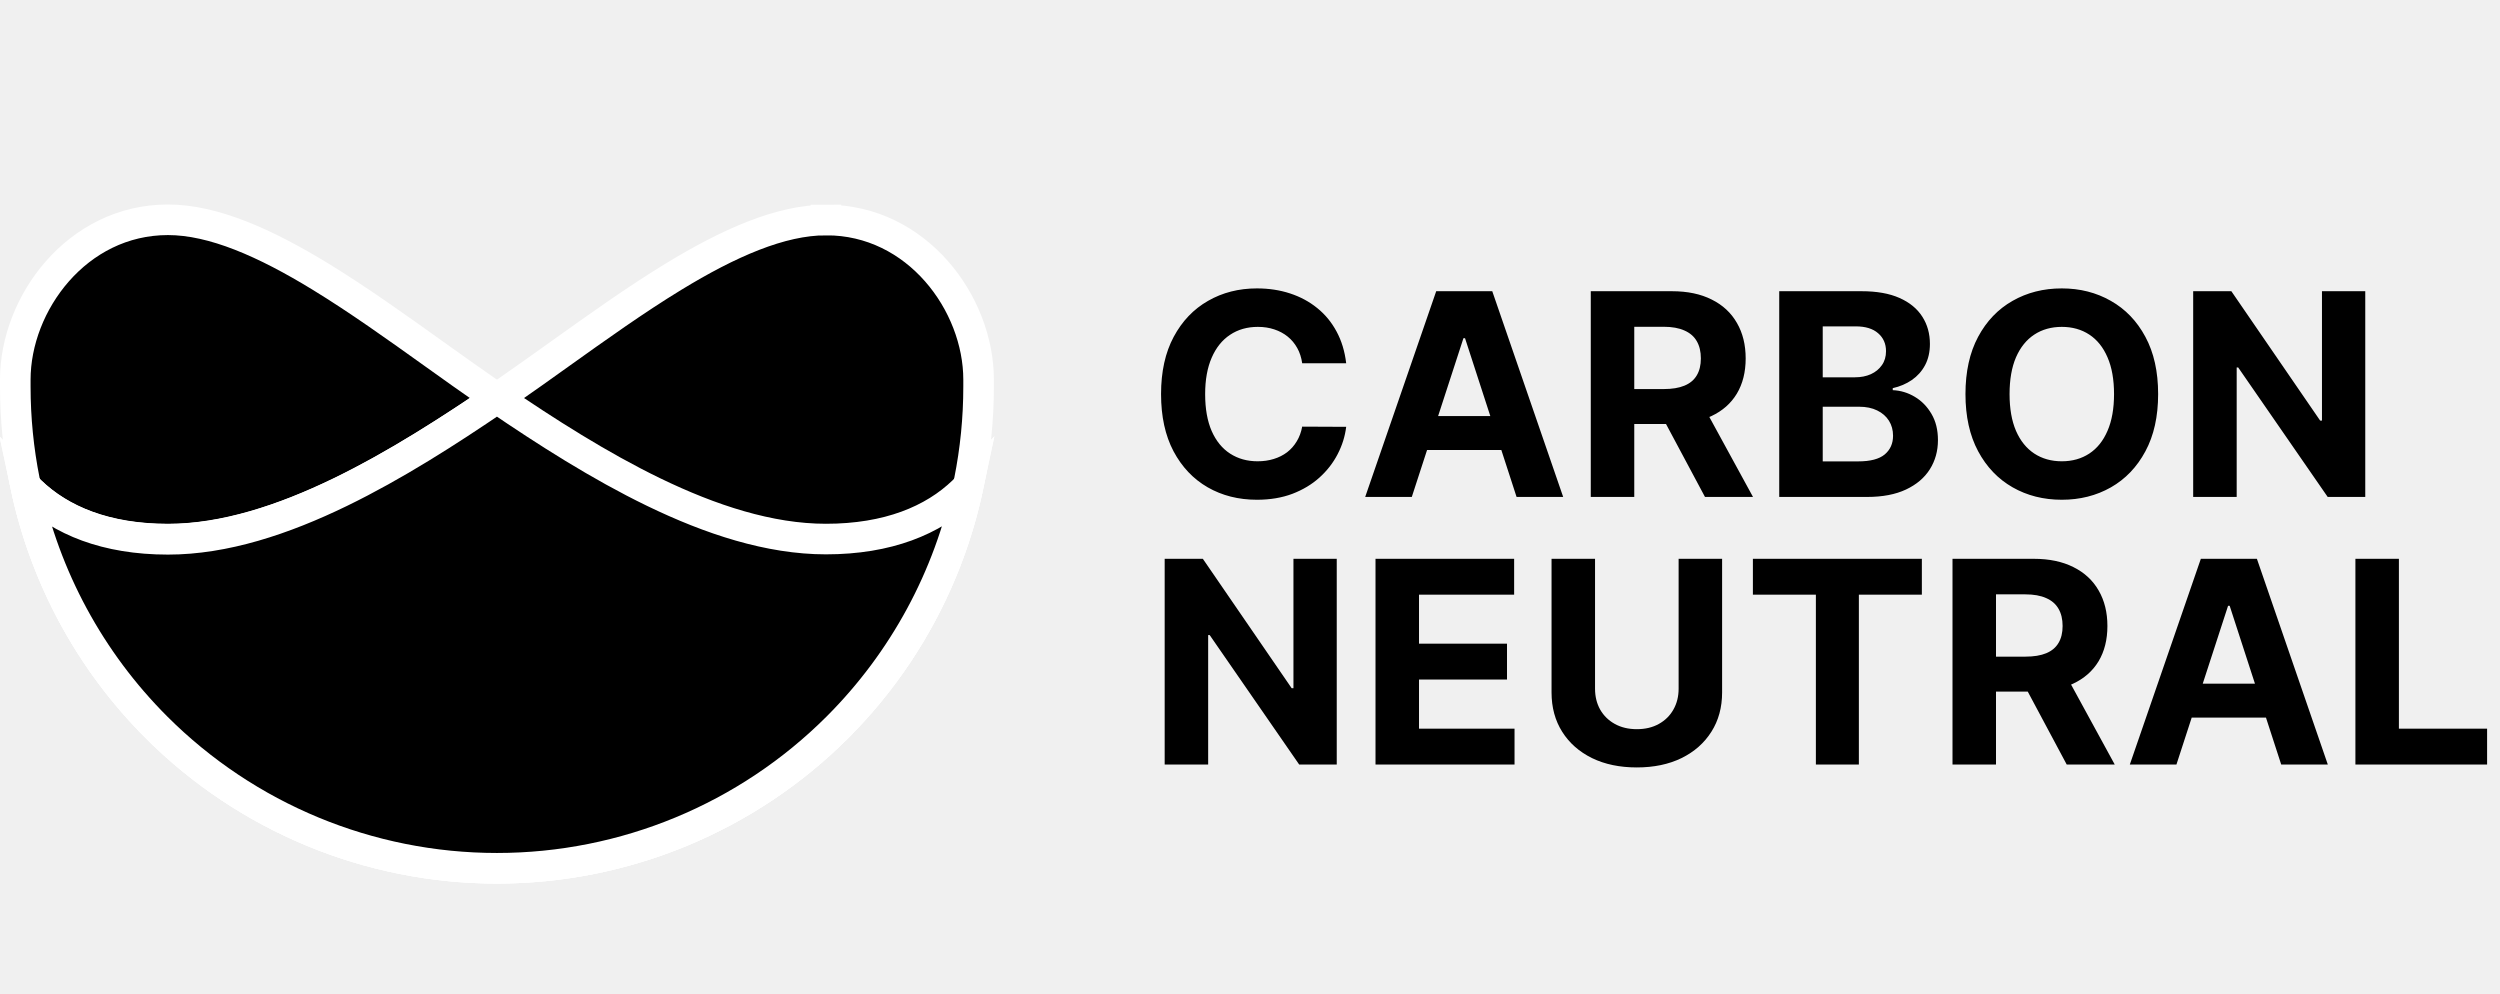
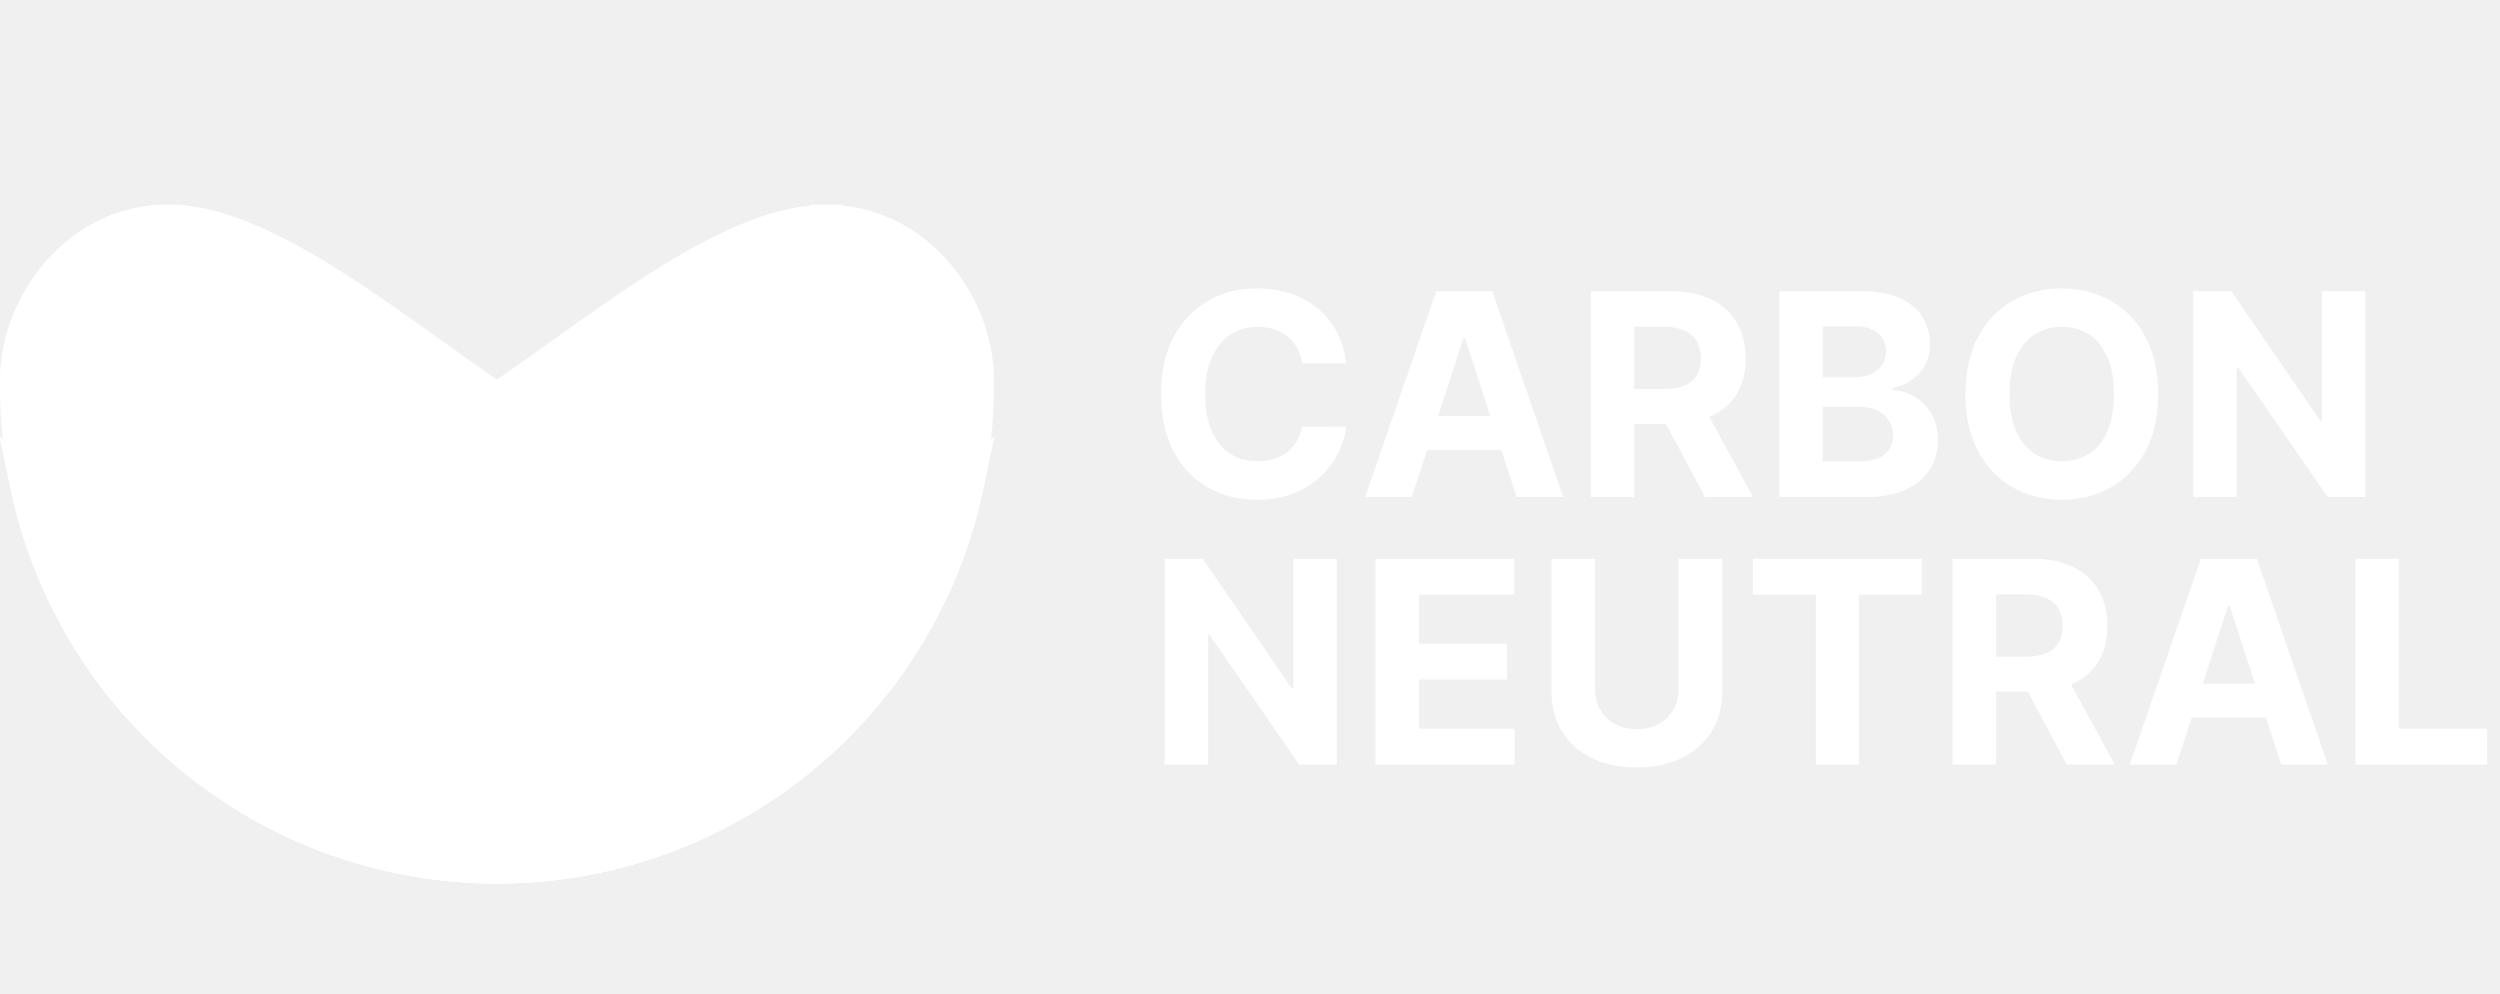
- <svg xmlns="http://www.w3.org/2000/svg" width="327" height="130" viewBox="0 0 327 130" fill="#000">
+ <svg xmlns="http://www.w3.org/2000/svg" width="327" height="130" viewBox="0 0 327 130" fill="#fff">
  <path d="M63.863 51.306L63.868 51.309C70.63 55.952 78.01 60.743 85.483 64.374C92.938 67.996 100.641 70.543 108.03 70.543C116.134 70.543 122.054 68.09 126.012 64.26C126.225 64.054 126.431 63.845 126.631 63.633C124.122 75.469 118.234 86.431 109.548 95.118C97.733 106.933 81.709 113.57 65 113.57C48.291 113.57 32.267 106.933 20.452 95.118C8.637 83.303 2 67.279 2 50.57V49.66C2 39.717 10.056 28.748 21.97 28.748C27.879 28.748 34.653 31.739 41.954 36.205C46.87 39.212 51.817 42.749 56.747 46.274C59.125 47.975 61.499 49.672 63.863 51.306Z" stroke="white" stroke-width="4" />
  <path d="M66.132 51.308L66.137 51.305C68.476 49.688 70.826 48.01 73.179 46.329C78.133 42.79 83.106 39.237 88.045 36.221C95.345 31.764 102.12 28.779 108.03 28.779V26.779L108.035 28.779C119.975 28.75 128 39.713 128 49.659V50.569C128 67.278 121.363 83.302 109.548 95.117C97.733 106.932 81.709 113.569 65 113.569C48.291 113.569 32.267 106.932 20.452 95.117C11.761 86.426 5.871 75.457 3.365 63.613C3.567 63.827 3.775 64.037 3.99 64.245C7.949 68.066 13.868 70.509 21.97 70.509C29.358 70.509 37.06 67.972 44.516 64.358C51.989 60.735 59.369 55.952 66.132 51.308Z" stroke="white" stroke-width="4" />
  <path d="M126.635 63.613C124.129 75.456 118.239 86.426 109.548 95.117C97.733 106.932 81.709 113.569 65 113.569C48.291 113.569 32.267 106.932 20.452 95.117C11.766 86.43 5.878 75.468 3.369 63.632C3.569 63.844 3.775 64.053 3.988 64.259C7.946 68.089 13.867 70.542 21.97 70.542C29.359 70.542 37.062 67.995 44.517 64.373C51.575 60.944 58.55 56.48 65 52.083C71.451 56.48 78.426 60.936 85.484 64.357C92.94 67.972 100.642 70.509 108.03 70.509C116.132 70.509 122.051 68.066 126.01 64.244C126.225 64.037 126.433 63.827 126.635 63.613Z" stroke="white" stroke-width="4" />
-   <path d="M176.081 47.512H170.326C170.221 46.767 170.007 46.106 169.683 45.528C169.358 44.941 168.942 44.441 168.434 44.03C167.926 43.618 167.339 43.303 166.674 43.084C166.017 42.865 165.303 42.755 164.532 42.755C163.139 42.755 161.926 43.101 160.892 43.793C159.859 44.477 159.057 45.475 158.488 46.789C157.919 48.094 157.634 49.68 157.634 51.545C157.634 53.464 157.919 55.075 158.488 56.381C159.066 57.686 159.872 58.671 160.906 59.337C161.939 60.003 163.135 60.336 164.493 60.336C165.255 60.336 165.96 60.235 166.608 60.033C167.265 59.832 167.847 59.538 168.355 59.153C168.864 58.759 169.284 58.282 169.617 57.721C169.958 57.16 170.195 56.521 170.326 55.803L176.081 55.829C175.932 57.064 175.56 58.255 174.964 59.403C174.378 60.541 173.585 61.562 172.586 62.464C171.596 63.358 170.414 64.067 169.039 64.593C167.672 65.109 166.126 65.368 164.401 65.368C162 65.368 159.854 64.825 157.962 63.739C156.079 62.653 154.59 61.08 153.495 59.022C152.409 56.963 151.866 54.471 151.866 51.545C151.866 48.611 152.418 46.115 153.521 44.056C154.625 41.998 156.123 40.43 158.015 39.352C159.907 38.266 162.036 37.723 164.401 37.723C165.96 37.723 167.405 37.942 168.737 38.38C170.077 38.818 171.264 39.457 172.297 40.298C173.331 41.13 174.172 42.151 174.82 43.36C175.477 44.569 175.897 45.953 176.081 47.512ZM184.663 65H178.567L187.856 38.091H195.188L204.464 65H198.368L191.627 44.24H191.417L184.663 65ZM184.282 54.423H198.683V58.864H184.282V54.423ZM208.073 65V38.091H218.689C220.722 38.091 222.456 38.454 223.893 39.181C225.338 39.9 226.437 40.92 227.19 42.243C227.953 43.557 228.334 45.103 228.334 46.881C228.334 48.668 227.948 50.205 227.177 51.493C226.406 52.772 225.29 53.753 223.827 54.436C222.373 55.119 220.612 55.461 218.545 55.461H211.437V50.889H217.625C218.711 50.889 219.614 50.74 220.332 50.442C221.05 50.144 221.584 49.697 221.935 49.102C222.294 48.506 222.473 47.766 222.473 46.881C222.473 45.988 222.294 45.234 221.935 44.621C221.584 44.008 221.046 43.544 220.319 43.228C219.6 42.904 218.694 42.742 217.599 42.742H213.762V65H208.073ZM222.605 52.754L229.293 65H223.012L216.469 52.754H222.605ZM232.724 65V38.091H243.498C245.478 38.091 247.129 38.384 248.452 38.971C249.774 39.558 250.769 40.373 251.434 41.415C252.1 42.449 252.433 43.64 252.433 44.989C252.433 46.04 252.223 46.964 251.802 47.761C251.382 48.55 250.804 49.198 250.068 49.706C249.341 50.205 248.509 50.56 247.571 50.77V51.033C248.596 51.077 249.555 51.366 250.449 51.9C251.351 52.434 252.083 53.184 252.643 54.147C253.204 55.102 253.484 56.24 253.484 57.563C253.484 58.991 253.129 60.266 252.42 61.387C251.719 62.499 250.681 63.38 249.306 64.028C247.931 64.676 246.236 65 244.221 65H232.724ZM238.413 60.349H243.052C244.637 60.349 245.793 60.047 246.52 59.442C247.247 58.829 247.611 58.014 247.611 56.998C247.611 56.254 247.431 55.597 247.072 55.027C246.713 54.458 246.201 54.011 245.535 53.687C244.878 53.363 244.094 53.201 243.183 53.201H238.413V60.349ZM238.413 49.351H242.631C243.411 49.351 244.103 49.215 244.707 48.944C245.32 48.664 245.802 48.269 246.152 47.761C246.512 47.253 246.691 46.645 246.691 45.935C246.691 44.963 246.345 44.179 245.653 43.583C244.97 42.987 243.998 42.69 242.736 42.69H238.413V49.351ZM282.284 51.545C282.284 54.48 281.728 56.976 280.615 59.035C279.512 61.093 278.005 62.666 276.096 63.752C274.195 64.829 272.057 65.368 269.684 65.368C267.292 65.368 265.146 64.825 263.245 63.739C261.345 62.653 259.842 61.08 258.739 59.022C257.635 56.963 257.083 54.471 257.083 51.545C257.083 48.611 257.635 46.115 258.739 44.056C259.842 41.998 261.345 40.43 263.245 39.352C265.146 38.266 267.292 37.723 269.684 37.723C272.057 37.723 274.195 38.266 276.096 39.352C278.005 40.43 279.512 41.998 280.615 44.056C281.728 46.115 282.284 48.611 282.284 51.545ZM276.516 51.545C276.516 49.645 276.231 48.042 275.662 46.736C275.101 45.431 274.309 44.441 273.284 43.767C272.259 43.093 271.059 42.755 269.684 42.755C268.308 42.755 267.108 43.093 266.083 43.767C265.059 44.441 264.261 45.431 263.692 46.736C263.131 48.042 262.851 49.645 262.851 51.545C262.851 53.446 263.131 55.049 263.692 56.354C264.261 57.66 265.059 58.649 266.083 59.324C267.108 59.998 268.308 60.336 269.684 60.336C271.059 60.336 272.259 59.998 273.284 59.324C274.309 58.649 275.101 57.66 275.662 56.354C276.231 55.049 276.516 53.446 276.516 51.545ZM309.376 38.091V65H304.462L292.755 48.064H292.558V65H286.868V38.091H291.861L303.476 55.014H303.713V38.091H309.376ZM174.846 73.091V100H169.932L158.225 83.064H158.028V100H152.339V73.091H157.332L168.947 90.014H169.183V73.091H174.846ZM179.917 100V73.091H198.049V77.782H185.606V84.194H197.116V88.884H185.606V95.309H198.101V100H179.917ZM219.563 73.091H225.252V90.566C225.252 92.528 224.784 94.245 223.847 95.717C222.918 97.188 221.617 98.336 219.944 99.159C218.271 99.974 216.322 100.381 214.097 100.381C211.864 100.381 209.91 99.974 208.237 99.159C206.564 98.336 205.263 97.188 204.335 95.717C203.406 94.245 202.942 92.528 202.942 90.566V73.091H208.631V90.08C208.631 91.105 208.855 92.016 209.301 92.813C209.757 93.61 210.396 94.236 211.22 94.692C212.043 95.147 213.002 95.375 214.097 95.375C215.201 95.375 216.16 95.147 216.975 94.692C217.798 94.236 218.433 93.61 218.88 92.813C219.335 92.016 219.563 91.105 219.563 90.08V73.091ZM229.278 77.782V73.091H251.379V77.782H243.14V100H237.517V77.782H229.278ZM255.388 100V73.091H266.005C268.037 73.091 269.771 73.454 271.208 74.181C272.653 74.9 273.752 75.92 274.506 77.243C275.268 78.557 275.649 80.103 275.649 81.881C275.649 83.668 275.263 85.205 274.493 86.493C273.722 87.772 272.605 88.753 271.142 89.436C269.688 90.119 267.927 90.461 265.86 90.461H258.752V85.888H264.94C266.026 85.888 266.929 85.74 267.647 85.442C268.365 85.144 268.9 84.697 269.25 84.102C269.609 83.506 269.789 82.766 269.789 81.881C269.789 80.988 269.609 80.234 269.25 79.621C268.9 79.008 268.361 78.544 267.634 78.228C266.916 77.904 266.009 77.742 264.914 77.742H261.077V100H255.388ZM269.92 87.754L276.608 100H270.327L263.784 87.754H269.92ZM284.678 100H278.581L287.87 73.091H295.202L304.478 100H298.382L291.641 79.24H291.431L284.678 100ZM284.296 89.423H298.697V93.864H284.296V89.423ZM308.087 100V73.091H313.776V95.309H325.313V100H308.087Z" fill="#000" />
+   <path d="M176.081 47.512H170.326C170.221 46.767 170.007 46.106 169.683 45.528C169.358 44.941 168.942 44.441 168.434 44.03C167.926 43.618 167.339 43.303 166.674 43.084C166.017 42.865 165.303 42.755 164.532 42.755C163.139 42.755 161.926 43.101 160.892 43.793C159.859 44.477 159.057 45.475 158.488 46.789C157.919 48.094 157.634 49.68 157.634 51.545C157.634 53.464 157.919 55.075 158.488 56.381C159.066 57.686 159.872 58.671 160.906 59.337C161.939 60.003 163.135 60.336 164.493 60.336C165.255 60.336 165.96 60.235 166.608 60.033C167.265 59.832 167.847 59.538 168.355 59.153C168.864 58.759 169.284 58.282 169.617 57.721C169.958 57.16 170.195 56.521 170.326 55.803L176.081 55.829C175.932 57.064 175.56 58.255 174.964 59.403C174.378 60.541 173.585 61.562 172.586 62.464C171.596 63.358 170.414 64.067 169.039 64.593C167.672 65.109 166.126 65.368 164.401 65.368C162 65.368 159.854 64.825 157.962 63.739C156.079 62.653 154.59 61.08 153.495 59.022C152.409 56.963 151.866 54.471 151.866 51.545C151.866 48.611 152.418 46.115 153.521 44.056C154.625 41.998 156.123 40.43 158.015 39.352C159.907 38.266 162.036 37.723 164.401 37.723C165.96 37.723 167.405 37.942 168.737 38.38C170.077 38.818 171.264 39.457 172.297 40.298C173.331 41.13 174.172 42.151 174.82 43.36C175.477 44.569 175.897 45.953 176.081 47.512ZM184.663 65H178.567L187.856 38.091H195.188L204.464 65H198.368L191.627 44.24H191.417L184.663 65ZM184.282 54.423H198.683V58.864H184.282V54.423ZM208.073 65V38.091H218.689C220.722 38.091 222.456 38.454 223.893 39.181C225.338 39.9 226.437 40.92 227.19 42.243C227.953 43.557 228.334 45.103 228.334 46.881C228.334 48.668 227.948 50.205 227.177 51.493C226.406 52.772 225.29 53.753 223.827 54.436C222.373 55.119 220.612 55.461 218.545 55.461H211.437V50.889H217.625C218.711 50.889 219.614 50.74 220.332 50.442C221.05 50.144 221.584 49.697 221.935 49.102C222.294 48.506 222.473 47.766 222.473 46.881C222.473 45.988 222.294 45.234 221.935 44.621C221.584 44.008 221.046 43.544 220.319 43.228C219.6 42.904 218.694 42.742 217.599 42.742H213.762V65H208.073ZM222.605 52.754L229.293 65H223.012L216.469 52.754H222.605ZM232.724 65V38.091H243.498C245.478 38.091 247.129 38.384 248.452 38.971C249.774 39.558 250.769 40.373 251.434 41.415C252.1 42.449 252.433 43.64 252.433 44.989C252.433 46.04 252.223 46.964 251.802 47.761C251.382 48.55 250.804 49.198 250.068 49.706C249.341 50.205 248.509 50.56 247.571 50.77V51.033C248.596 51.077 249.555 51.366 250.449 51.9C251.351 52.434 252.083 53.184 252.643 54.147C253.204 55.102 253.484 56.24 253.484 57.563C253.484 58.991 253.129 60.266 252.42 61.387C251.719 62.499 250.681 63.38 249.306 64.028C247.931 64.676 246.236 65 244.221 65H232.724ZM238.413 60.349H243.052C244.637 60.349 245.793 60.047 246.52 59.442C247.247 58.829 247.611 58.014 247.611 56.998C247.611 56.254 247.431 55.597 247.072 55.027C246.713 54.458 246.201 54.011 245.535 53.687C244.878 53.363 244.094 53.201 243.183 53.201H238.413V60.349ZM238.413 49.351H242.631C243.411 49.351 244.103 49.215 244.707 48.944C245.32 48.664 245.802 48.269 246.152 47.761C246.512 47.253 246.691 46.645 246.691 45.935C246.691 44.963 246.345 44.179 245.653 43.583C244.97 42.987 243.998 42.69 242.736 42.69H238.413V49.351ZM282.284 51.545C282.284 54.48 281.728 56.976 280.615 59.035C279.512 61.093 278.005 62.666 276.096 63.752C274.195 64.829 272.057 65.368 269.684 65.368C267.292 65.368 265.146 64.825 263.245 63.739C261.345 62.653 259.842 61.08 258.739 59.022C257.635 56.963 257.083 54.471 257.083 51.545C257.083 48.611 257.635 46.115 258.739 44.056C259.842 41.998 261.345 40.43 263.245 39.352C265.146 38.266 267.292 37.723 269.684 37.723C272.057 37.723 274.195 38.266 276.096 39.352C278.005 40.43 279.512 41.998 280.615 44.056C281.728 46.115 282.284 48.611 282.284 51.545ZM276.516 51.545C276.516 49.645 276.231 48.042 275.662 46.736C275.101 45.431 274.309 44.441 273.284 43.767C272.259 43.093 271.059 42.755 269.684 42.755C268.308 42.755 267.108 43.093 266.083 43.767C265.059 44.441 264.261 45.431 263.692 46.736C263.131 48.042 262.851 49.645 262.851 51.545C262.851 53.446 263.131 55.049 263.692 56.354C264.261 57.66 265.059 58.649 266.083 59.324C267.108 59.998 268.308 60.336 269.684 60.336C271.059 60.336 272.259 59.998 273.284 59.324C274.309 58.649 275.101 57.66 275.662 56.354C276.231 55.049 276.516 53.446 276.516 51.545ZM309.376 38.091V65H304.462L292.755 48.064H292.558V65H286.868V38.091H291.861L303.476 55.014H303.713V38.091H309.376ZM174.846 73.091V100H169.932L158.225 83.064H158.028V100H152.339V73.091H157.332L168.947 90.014H169.183V73.091H174.846ZM179.917 100V73.091H198.049V77.782H185.606V84.194H197.116V88.884H185.606V95.309H198.101V100H179.917ZM219.563 73.091H225.252V90.566C225.252 92.528 224.784 94.245 223.847 95.717C222.918 97.188 221.617 98.336 219.944 99.159C218.271 99.974 216.322 100.381 214.097 100.381C211.864 100.381 209.91 99.974 208.237 99.159C206.564 98.336 205.263 97.188 204.335 95.717C203.406 94.245 202.942 92.528 202.942 90.566V73.091H208.631V90.08C208.631 91.105 208.855 92.016 209.301 92.813C209.757 93.61 210.396 94.236 211.22 94.692C212.043 95.147 213.002 95.375 214.097 95.375C215.201 95.375 216.16 95.147 216.975 94.692C217.798 94.236 218.433 93.61 218.88 92.813C219.335 92.016 219.563 91.105 219.563 90.08V73.091ZM229.278 77.782V73.091H251.379V77.782H243.14V100H237.517V77.782H229.278ZM255.388 100V73.091H266.005C268.037 73.091 269.771 73.454 271.208 74.181C272.653 74.9 273.752 75.92 274.506 77.243C275.268 78.557 275.649 80.103 275.649 81.881C275.649 83.668 275.263 85.205 274.493 86.493C273.722 87.772 272.605 88.753 271.142 89.436C269.688 90.119 267.927 90.461 265.86 90.461H258.752V85.888H264.94C266.026 85.888 266.929 85.74 267.647 85.442C268.365 85.144 268.9 84.697 269.25 84.102C269.609 83.506 269.789 82.766 269.789 81.881C269.789 80.988 269.609 80.234 269.25 79.621C268.9 79.008 268.361 78.544 267.634 78.228C266.916 77.904 266.009 77.742 264.914 77.742H261.077V100H255.388ZM269.92 87.754L276.608 100H270.327L263.784 87.754H269.92ZM284.678 100H278.581L287.87 73.091H295.202L304.478 100H298.382L291.641 79.24H291.431L284.678 100ZM284.296 89.423H298.697V93.864H284.296V89.423ZM308.087 100V73.091H313.776V95.309H325.313V100H308.087Z" fill="#fff" />
</svg>
